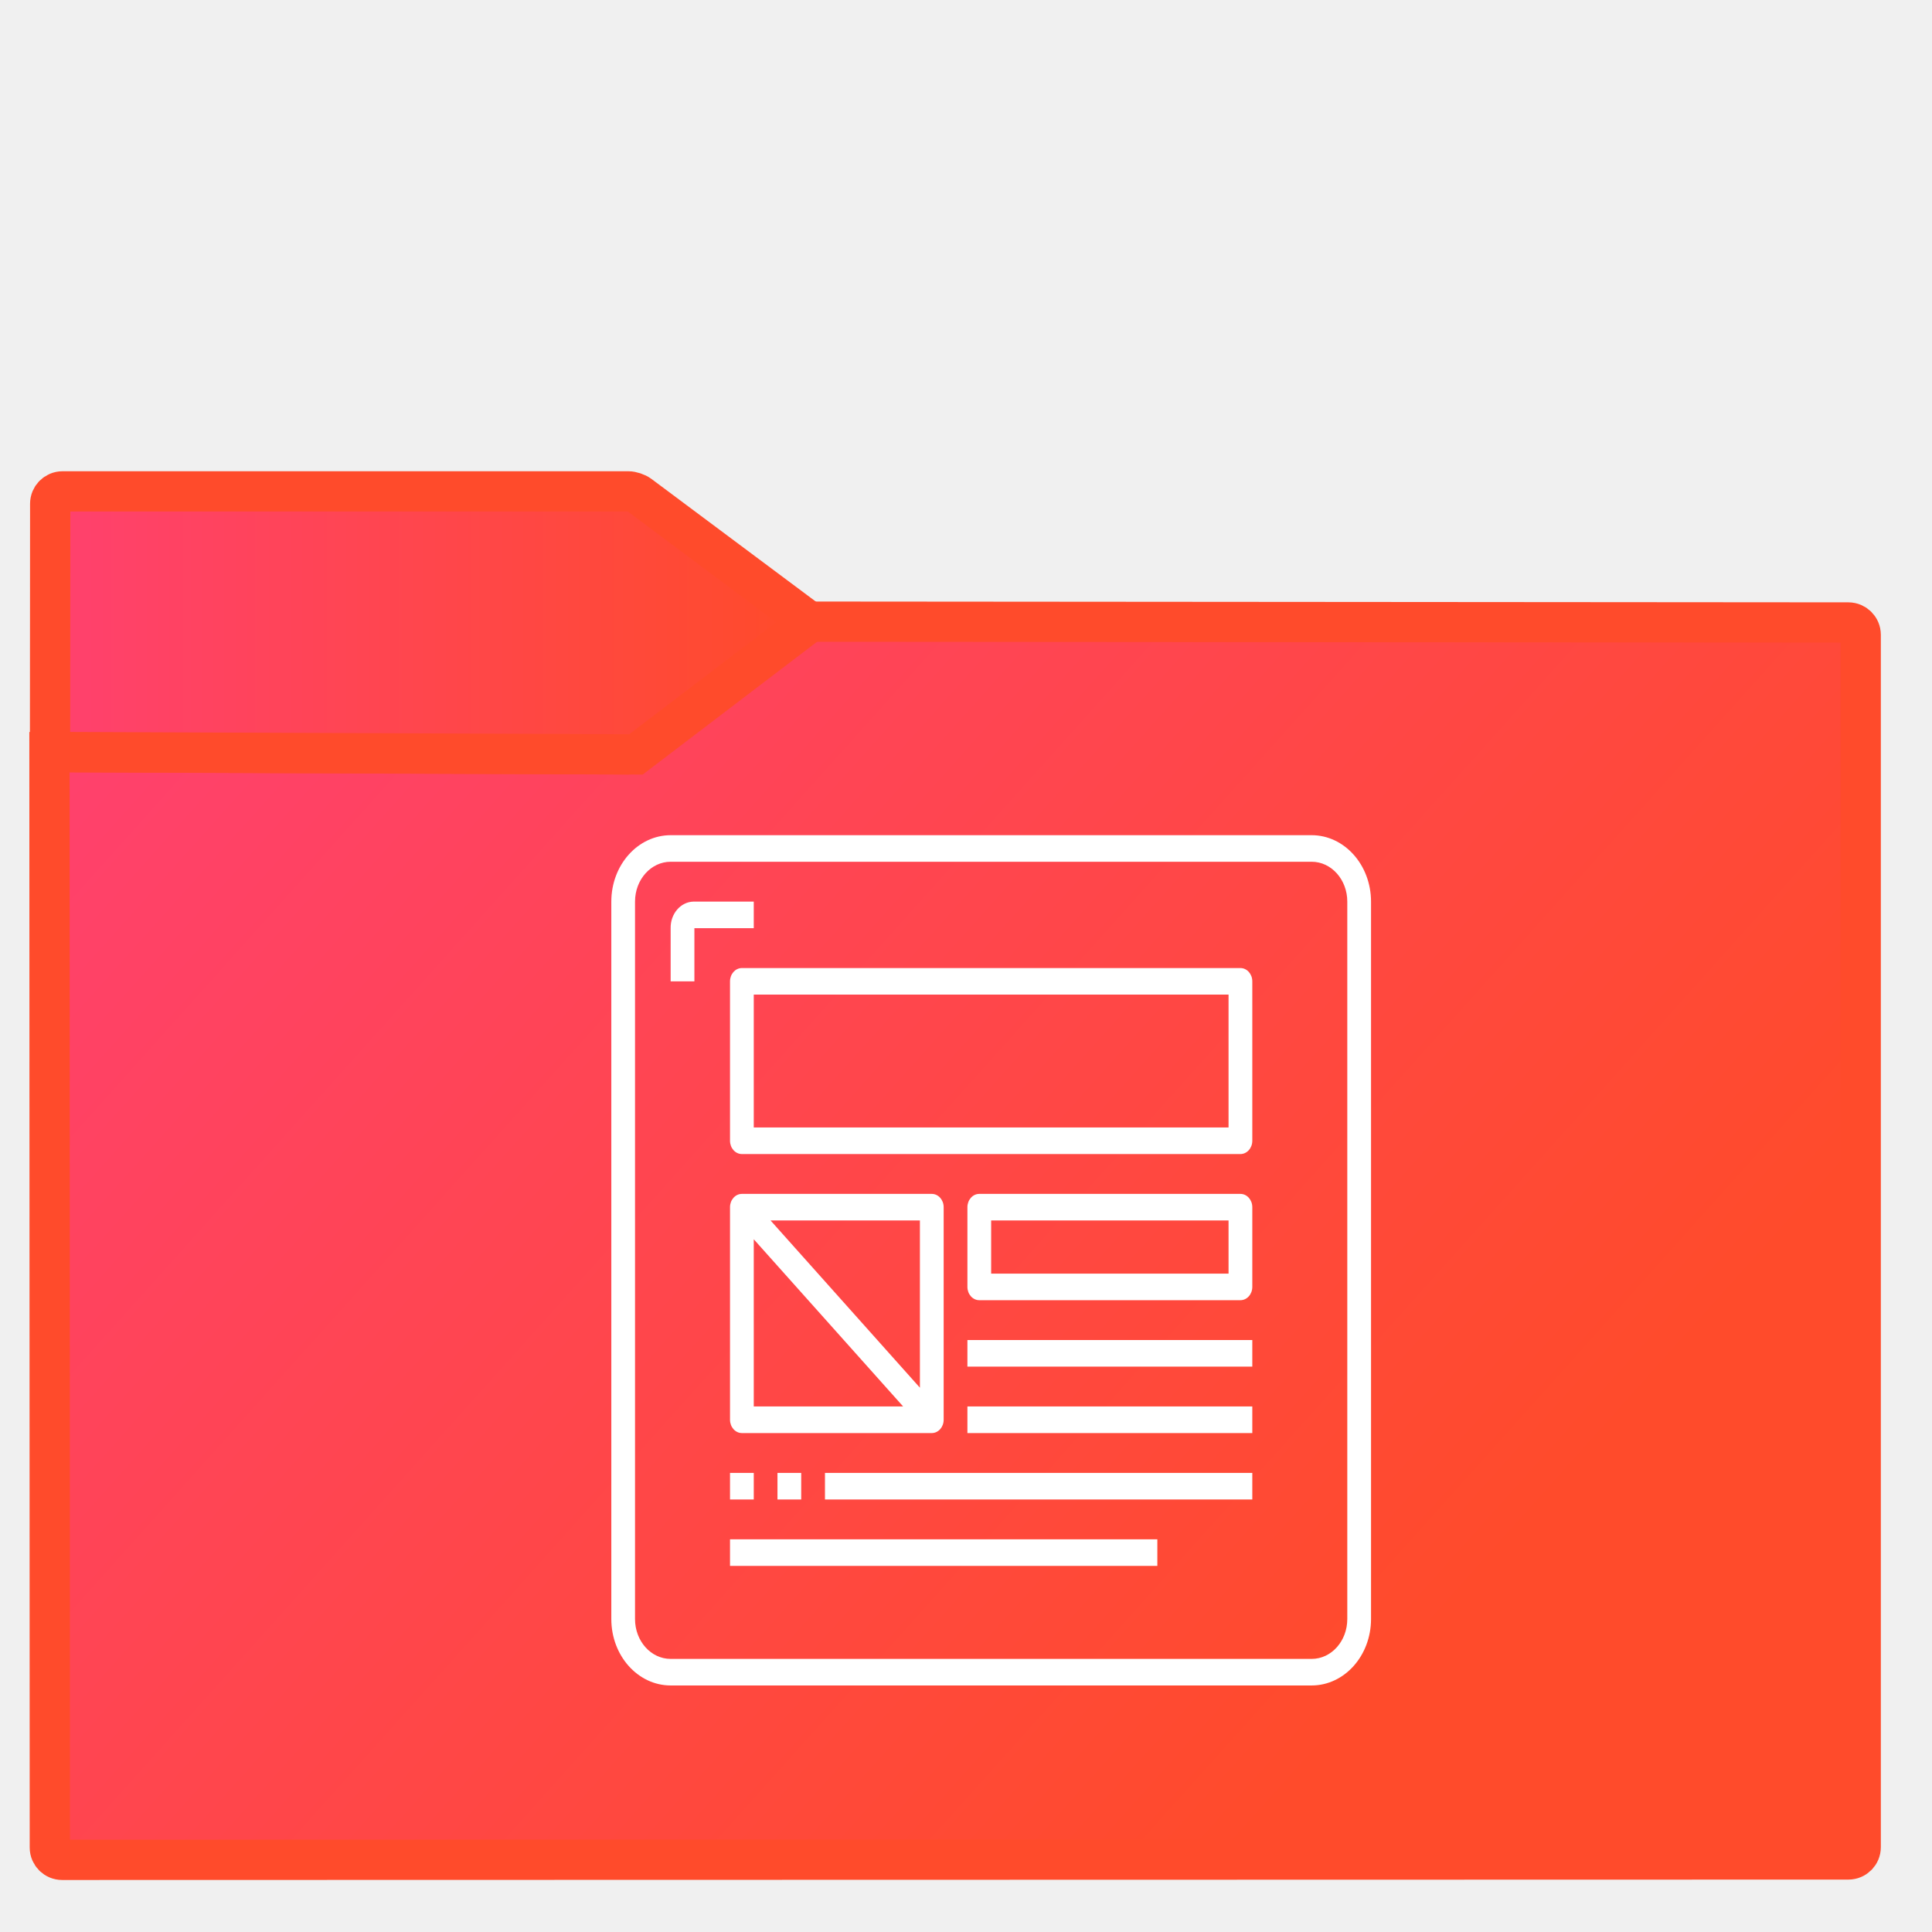
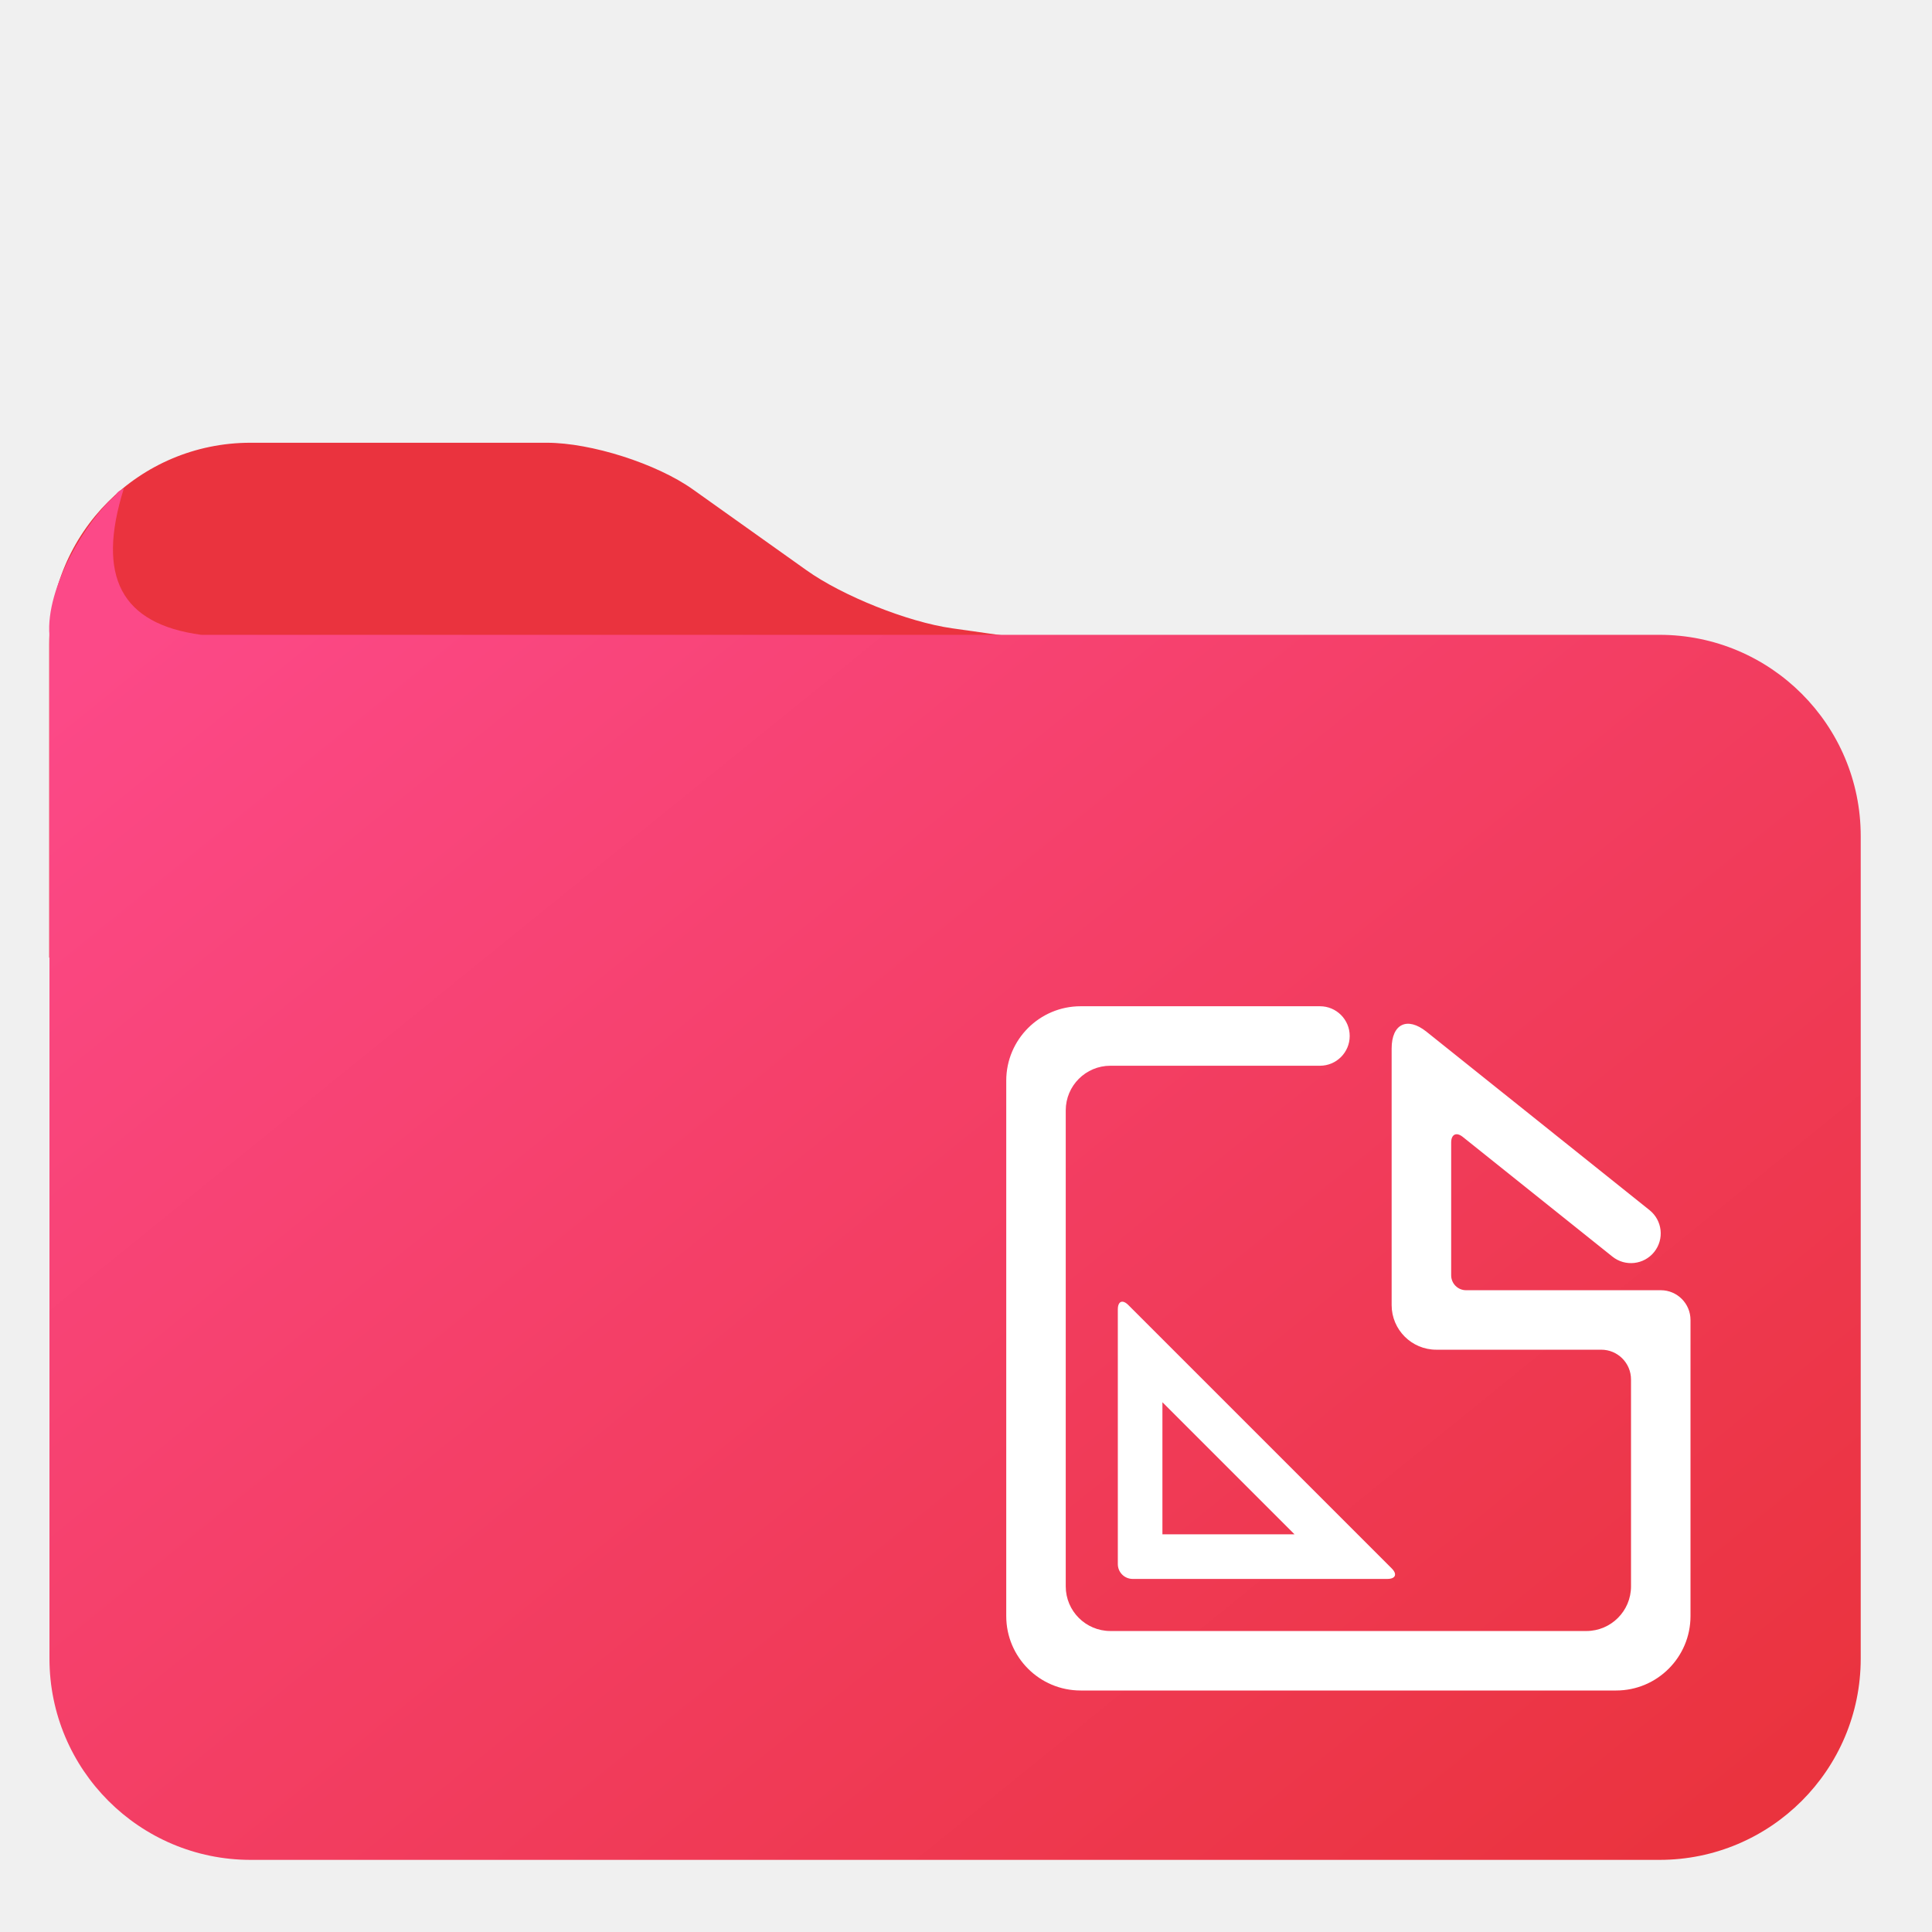
- <svg xmlns="http://www.w3.org/2000/svg" style="isolation:isolate" viewBox="0 0 48 48" width="48" height="48">
-   <defs>
-     <clipPath id="_clipPath_RylcPVcRiaQL1WtMYvwx0M1Spk3bVQEd">
-       <rect width="48" height="48" />
-     </clipPath>
-   </defs>
-   <g clip-path="url(#_clipPath_RylcPVcRiaQL1WtMYvwx0M1Spk3bVQEd)">
-     <linearGradient id="_lgradient_28" x1="-0.046" y1="0.16" x2="0.852" y2="0.71" gradientTransform="matrix(45,0,0,30.763,1.229,15.445)" gradientUnits="userSpaceOnUse">
-       <stop offset="3.043%" stop-opacity="1" style="stop-color:#FF416C" />
-       <stop offset="98.261%" stop-opacity="1" style="stop-color:#FF4B2B" />
+ <svg xmlns="http://www.w3.org/2000/svg" style="isolation:isolate" viewBox="0 0 48 48" width="48pt" height="48pt">
+   <g>
+     <path d=" M 42 16.792 L 1.222 23.792 L 1.222 16 C 1.222 13.24 3.462 11 6.222 11 L 13.585 11 C 14.688 11 16.315 11.519 17.214 12.159 L 20.039 14.169 C 20.938 14.809 22.556 15.454 23.649 15.609 L 32 16.792 L 42 16.792 Z " fill="#EA333E" />
+     <linearGradient id="_lgradient_18" x1="0.031" y1="0.109" x2="0.958" y2="0.975" gradientTransform="matrix(45.007,0,0,34.066,1.222,12.142)" gradientUnits="userSpaceOnUse">
+       <stop offset="0%" stop-opacity="1" style="stop-color:#FC4988" />
+       <stop offset="98.333%" stop-opacity="1" style="stop-color:#EA333E" />
    </linearGradient>
-     <path d=" M 1.545 46.208 L 45.923 46.198 C 46.092 46.198 46.229 46.061 46.229 45.892 L 46.229 15.772 C 46.229 15.603 46.092 15.466 45.923 15.465 L 20.107 15.445 L 15.886 18.651 C 15.818 18.702 15.695 18.743 15.61 18.743 L 1.229 18.688 L 1.238 45.902 C 1.238 46.071 1.376 46.208 1.545 46.208 Z " fill="url(#_lgradient_28)" vector-effect="non-scaling-stroke" stroke-width="1" stroke="#FF4B2B" stroke-linejoin="miter" stroke-linecap="square" stroke-miterlimit="3" />
-     <linearGradient id="_lgradient_29" x1="0" y1="0.5" x2="1" y2="0.5" gradientTransform="matrix(18.873,0,0,6.535,1.243,12.208)" gradientUnits="userSpaceOnUse">
-       <stop offset="3.043%" stop-opacity="1" style="stop-color:#FF416C" />
-       <stop offset="98.261%" stop-opacity="1" style="stop-color:#FF4B2B" />
-     </linearGradient>
-     <path d=" M 20.116 15.456 L 15.887 12.3 C 15.819 12.249 15.695 12.208 15.61 12.208 L 1.554 12.208 C 1.385 12.208 1.247 12.346 1.247 12.515 L 1.243 18.683 L 15.8 18.743 L 20.116 15.456 Z " fill="url(#_lgradient_29)" vector-effect="non-scaling-stroke" stroke-width="1" stroke="#FF4B2B" stroke-linejoin="miter" stroke-linecap="square" stroke-miterlimit="3" />
-     <path d=" M 17.252 22.4 C 17.244 22.4 17.236 22.4 17.228 22.4 C 16.909 22.408 16.655 22.704 16.662 23.061 L 16.662 24.381 L 17.252 24.381 L 17.252 23.061 L 18.727 23.061 L 18.727 22.4 L 17.252 22.4 L 17.252 22.4 L 17.252 22.4 L 17.252 22.4 L 17.252 22.4 L 17.252 22.4 L 17.252 22.4 L 17.252 22.4 L 17.252 22.4 L 17.252 22.4 Z  M 20.496 36.594 L 31.113 36.594 L 31.113 37.254 L 20.496 37.254 L 20.496 36.594 L 20.496 36.594 L 20.496 36.594 L 20.496 36.594 Z  M 18.727 34.943 L 18.727 30.789 L 22.438 34.943 L 18.727 34.943 L 18.727 34.943 L 18.727 34.943 L 18.727 34.943 L 18.727 34.943 L 18.727 34.943 L 18.727 34.943 L 18.727 34.943 L 18.727 34.943 Z  M 22.855 34.477 L 19.144 30.322 L 22.855 30.322 L 22.855 34.477 L 22.855 34.477 L 22.855 34.477 L 22.855 34.477 L 22.855 34.477 L 22.855 34.477 L 22.855 34.477 L 22.855 34.477 L 22.855 34.477 Z  M 30.523 31.643 L 24.625 31.643 L 24.625 30.322 L 30.523 30.322 L 30.523 31.643 L 30.523 31.643 L 30.523 31.643 L 30.523 31.643 L 30.523 31.643 L 30.523 31.643 L 30.523 31.643 L 30.523 31.643 Z  M 30.523 28.012 L 18.727 28.012 L 18.727 24.711 L 30.523 24.711 L 30.523 28.012 L 30.523 28.012 L 30.523 28.012 L 30.523 28.012 L 30.523 28.012 L 30.523 28.012 L 30.523 28.012 L 30.523 28.012 L 30.523 28.012 L 30.523 28.012 Z  M 24.035 34.943 L 31.113 34.943 L 31.113 35.604 L 24.035 35.604 L 24.035 34.943 L 24.035 34.943 L 24.035 34.943 L 24.035 34.943 L 24.035 34.943 Z  M 24.035 33.293 L 31.113 33.293 L 31.113 33.953 L 24.035 33.953 L 24.035 33.293 L 24.035 33.293 L 24.035 33.293 L 24.035 33.293 L 24.035 33.293 L 24.035 33.293 Z  M 18.137 38.244 L 28.754 38.244 L 28.754 38.904 L 18.137 38.904 L 18.137 38.244 L 18.137 38.244 L 18.137 38.244 Z  M 18.137 36.594 L 18.727 36.594 L 18.727 37.254 L 18.137 37.254 L 18.137 36.594 L 18.137 36.594 Z  M 30.818 24.051 L 18.432 24.051 C 18.269 24.051 18.137 24.199 18.137 24.381 L 18.137 28.342 C 18.137 28.524 18.269 28.672 18.432 28.672 L 30.818 28.672 C 30.981 28.672 31.113 28.524 31.113 28.342 L 31.113 24.381 C 31.113 24.199 30.981 24.051 30.818 24.051 L 30.818 24.051 L 30.818 24.051 L 30.818 24.051 L 30.818 24.051 L 30.818 24.051 L 30.818 24.051 L 30.818 24.051 L 30.818 24.051 L 30.818 24.051 Z  M 30.818 29.662 L 24.33 29.662 C 24.167 29.662 24.035 29.81 24.035 29.992 L 24.035 31.973 C 24.035 32.155 24.167 32.303 24.33 32.303 L 30.818 32.303 C 30.981 32.303 31.113 32.155 31.113 31.973 L 31.113 29.992 C 31.113 29.81 30.981 29.662 30.818 29.662 L 30.818 29.662 L 30.818 29.662 L 30.818 29.662 L 30.818 29.662 L 30.818 29.662 L 30.818 29.662 L 30.818 29.662 Z  M 23.15 29.662 L 18.432 29.662 C 18.269 29.662 18.137 29.81 18.137 29.992 L 18.137 35.273 C 18.137 35.456 18.269 35.604 18.432 35.604 L 23.15 35.604 C 23.313 35.604 23.445 35.456 23.445 35.273 L 23.445 29.992 C 23.445 29.81 23.313 29.662 23.15 29.662 L 23.15 29.662 L 23.15 29.662 L 23.15 29.662 L 23.15 29.662 L 23.15 29.662 L 23.15 29.662 L 23.15 29.662 L 23.15 29.662 Z  M 33.473 40.225 C 33.473 40.772 33.077 41.215 32.588 41.215 L 16.662 41.215 C 16.173 41.215 15.777 40.772 15.777 40.225 L 15.777 22.4 C 15.777 21.853 16.173 21.41 16.662 21.41 L 32.588 21.41 C 33.077 21.41 33.473 21.853 33.473 22.4 L 33.473 40.225 L 33.473 40.225 L 33.473 40.225 L 33.473 40.225 L 33.473 40.225 L 33.473 40.225 L 33.473 40.225 L 33.473 40.225 L 33.473 40.225 L 33.473 40.225 L 33.473 40.225 Z  M 32.588 20.75 L 16.662 20.75 C 15.848 20.751 15.188 21.489 15.188 22.4 L 15.188 40.225 C 15.188 41.136 15.848 41.874 16.662 41.875 L 32.588 41.875 C 33.402 41.874 34.062 41.136 34.063 40.225 L 34.063 22.4 C 34.062 21.489 33.402 20.751 32.588 20.75 L 32.588 20.75 L 32.588 20.75 L 32.588 20.75 L 32.588 20.75 L 32.588 20.75 L 32.588 20.75 L 32.588 20.75 L 32.588 20.75 L 32.588 20.75 L 32.588 20.75 Z  M 19.316 36.594 L 19.906 36.594 L 19.906 37.254 L 19.316 37.254 L 19.316 36.594 Z " fill-rule="evenodd" fill="rgb(255,255,255)" />
+     <path d=" M 5 15.772 C 3.003 15.503 2.392 14.323 3.075 12.142 Q 2.915 12.203 2.866 12.31 C 2.169 12.898 1.123 14.595 1.229 15.792 L 1.229 41.208 C 1.229 43.968 3.469 46.208 6.229 46.208 L 41.229 46.208 C 43.989 46.208 46.229 43.968 46.229 41.208 L 46.229 20.772 C 46.229 18.012 43.989 15.772 41.229 15.772 L 5 15.772 Z " fill="url(#_lgradient_18)" />
  </g>
+   <path d=" M 32.794 26.478 L 32.794 26.478 C 33.202 26.478 33.533 26.147 33.533 25.739 L 33.533 25.739 C 33.533 25.331 33.202 25 32.794 25 L 32.794 25 L 26.848 25 C 25.828 25 25 25.828 25 26.848 L 25 40.152 C 25 41.172 25.828 42 26.848 42 L 40.152 42 C 41.172 42 42 41.172 42 40.152 L 42 32.794 C 42 32.386 41.669 32.055 41.261 32.055 L 36.423 32.055 C 36.219 32.055 36.054 31.889 36.054 31.685 L 36.054 28.385 C 36.054 28.181 36.183 28.119 36.342 28.246 L 40.06 31.22 L 40.06 31.22 C 40.378 31.475 40.843 31.423 41.098 31.105 L 41.098 31.105 C 41.353 30.787 41.302 30.322 40.984 30.067 L 40.984 30.067 L 35.441 25.633 C 34.963 25.251 34.575 25.438 34.575 26.05 L 34.575 32.425 C 34.575 33.036 35.072 33.533 35.684 33.533 L 39.783 33.533 C 40.191 33.533 40.522 33.864 40.522 34.272 L 40.522 39.413 C 40.522 40.025 40.025 40.522 39.413 40.522 L 27.587 40.522 C 26.975 40.522 26.478 40.025 26.478 39.413 L 26.478 27.587 C 26.478 26.975 26.975 26.478 27.587 26.478 L 32.794 26.478 Z  M 32.162 38.12 L 28.88 38.12 L 28.88 34.838 L 32.162 38.12 L 32.162 38.12 Z  M 34.468 39.228 L 28.141 39.228 C 27.937 39.228 27.772 39.063 27.772 38.859 L 27.772 32.532 C 27.772 32.328 27.889 32.279 28.033 32.423 L 34.577 38.967 C 34.721 39.111 34.672 39.228 34.468 39.228 L 34.468 39.228 Z " fill-rule="evenodd" fill="#ffffff" />
</svg>
